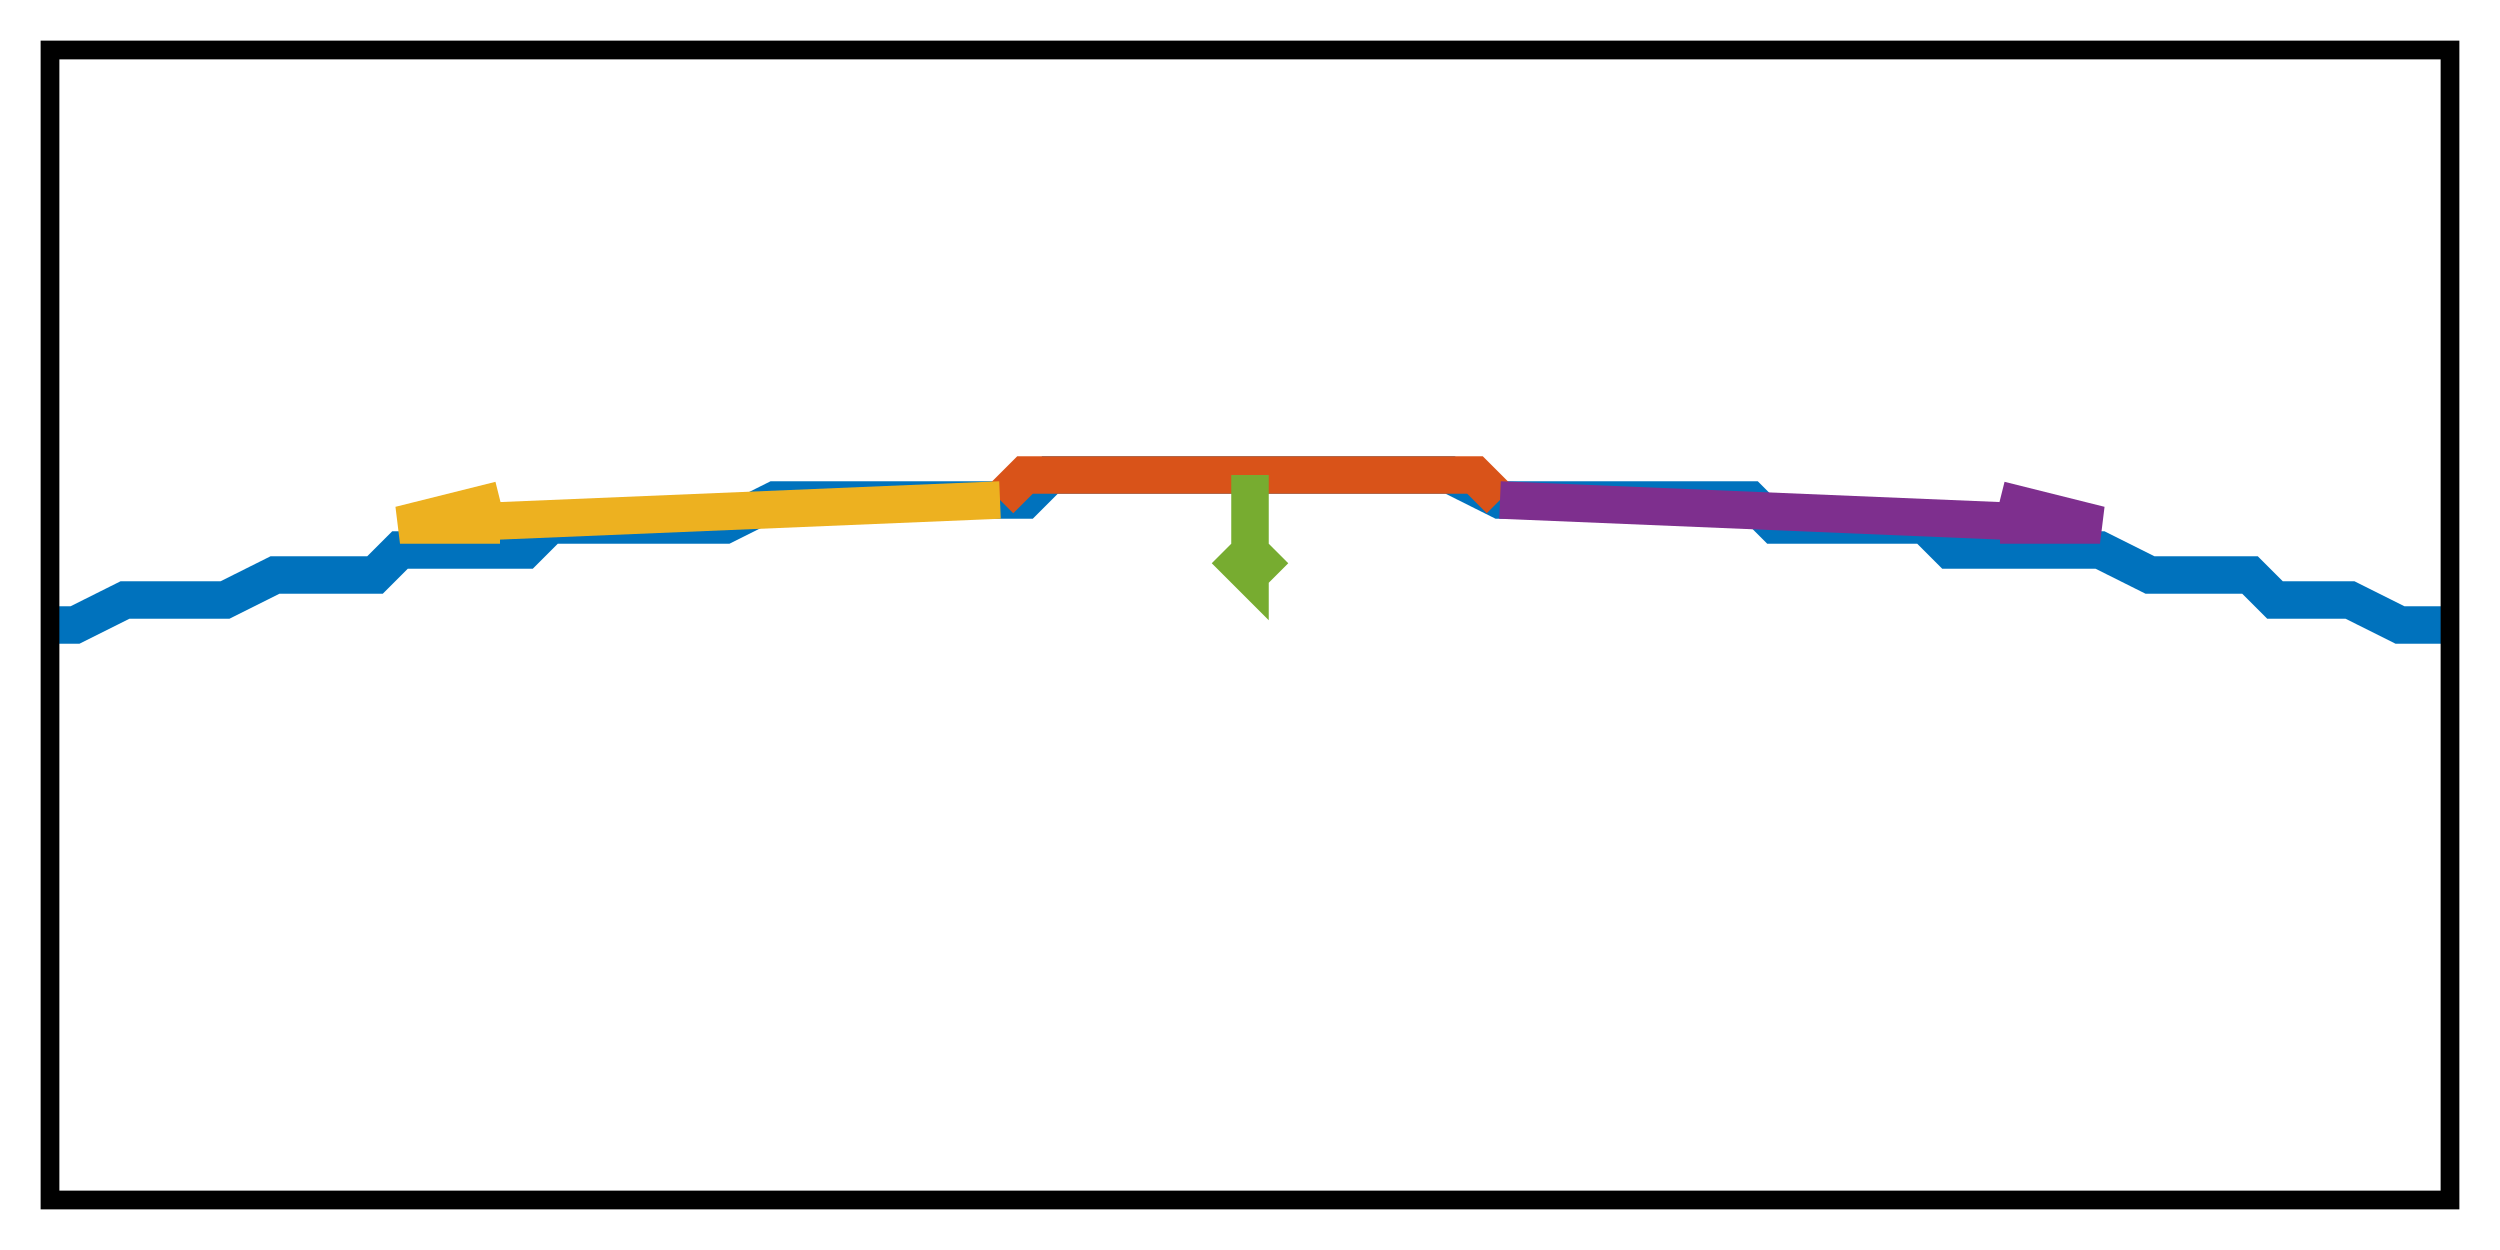
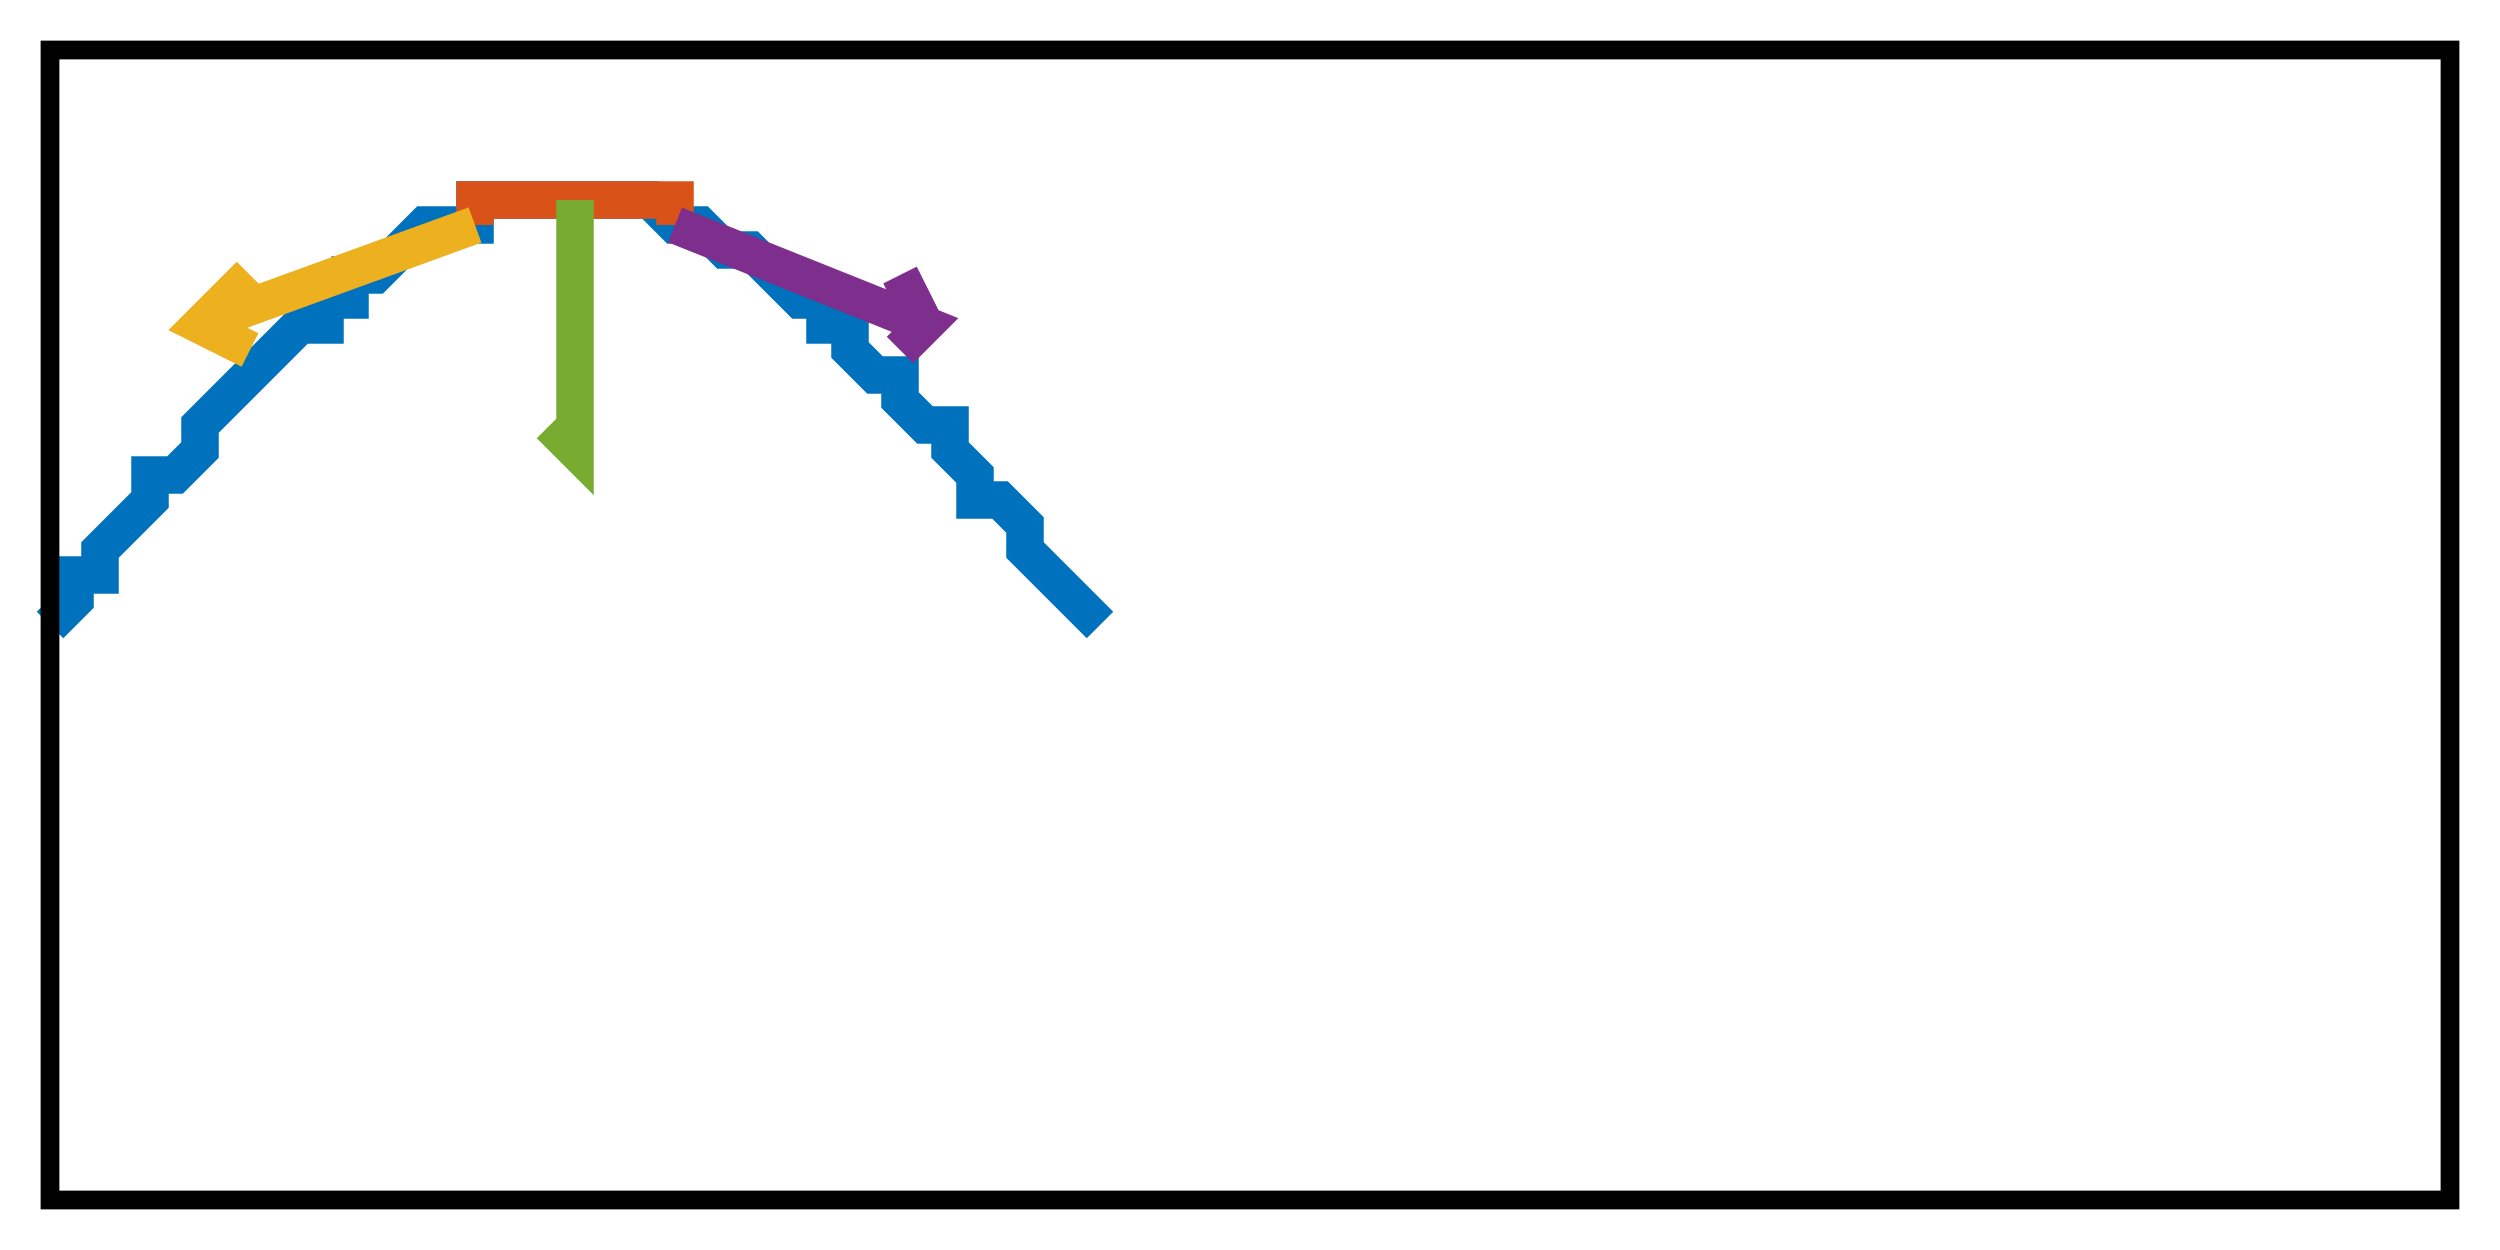
<svg xmlns="http://www.w3.org/2000/svg" viewBox="0 0 100 50">
  <g>
    <rect width="100" height="50" fill="white" />
    <g data-plot-series="true" fill="none" stroke="#0072BD" stroke-width="1.5">
-       <path d="M2,25 L3,25 L5,24 L6,24 L8,24 L9,24 L11,23 L12,23 L14,23 L15,23 L16,22 L18,22 L19,22 L21,22 L22,21 L24,21 L25,21 L26,21 L28,21 L29,21 L31,20 L32,20 L34,20 L35,20 L37,20 L38,20 L39,20 L41,20 L42,19 L44,19 L45,19 L47,19 L48,19 L50,19 L51,19 L52,19 L54,19 L55,19 L57,19 L58,19 L60,20 L61,20 L62,20 L64,20 L65,20 L67,20 L68,20 L70,20 L71,21 L73,21 L74,21 L75,21 L77,21 L78,22 L80,22 L81,22 L83,22 L84,22 L86,23 L87,23 L88,23 L90,23 L91,24 L93,24 L94,24 L96,25 L97,25 L98,25" stroke-dasharray="" />
+       <path d="M2,25 L3,24 L3,23 L4,23 L4,22 L5,21 L6,20 L6,19 L7,19 L8,18 L8,17 L9,16 L9,16 L10,15 L11,14 L11,14 L12,13 L13,13 L13,12 L14,12 L14,11 L15,11 L16,10 L16,10 L17,9 L18,9 L18,9 L19,9 L19,8 L20,8 L21,8 L21,8 L22,8 L23,8 L23,8 L24,8 L24,8 L25,8 L26,8 L26,8 L27,9 L28,9 L28,9 L29,10 L29,10 L30,10 L31,11 L31,11 L32,12 L33,12 L33,13 L34,13 L34,14 L35,15 L36,15 L36,16 L37,17 L38,17 L38,18 L39,19 L39,20 L40,20 L41,21 L41,22 L42,23 L43,24 L43,24 L44,25" stroke-dasharray="" />
    </g>
    <g data-plot-series="true" fill="none" stroke="#D95319" stroke-width="1.5">
-       <path d="M40,20 L41,19 L42,19 L43,19 L44,19 L45,19 L46,19 L47,19 L48,19 L49,19 L50,19 L51,19 L52,19 L53,19 L54,19 L55,19 L56,19 L57,19 L58,19 L59,19 L60,20" stroke-dasharray="" />
+       <path d="M19,9 L19,8 L19,8 L20,8 L20,8 L21,8 L21,8 L22,8 L22,8 L22,8 L23,8 L23,8 L24,8 L24,8 L24,8 L25,8 L25,8 L26,8 L26,8 L27,8 L27,9" stroke-dasharray="" />
    </g>
    <g data-plot-series="true" fill="none" stroke="#EDB120" stroke-width="1.5">
-       <path d="M40,20 L16,21 L20,20 L16,21 L20,21" stroke-dasharray="" />
+       <path d="M19,9 L8,13 L10,11 L8,13 L10,14" stroke-dasharray="" />
    </g>
    <g data-plot-series="true" fill="none" stroke="#7E2F8E" stroke-width="1.5">
-       <path d="M60,20 L84,21 L80,21 L84,21 L80,20" stroke-dasharray="" />
+       <path d="M27,9 L37,13 L36,14 L37,13 L36,11" stroke-dasharray="" />
    </g>
    <g data-plot-series="true" fill="none" stroke="#77AC30" stroke-width="1.5">
-       <path d="M50,19 L50,23 L49,22 L50,23 L51,22" stroke-dasharray="" />
+       <path d="M23,8 L23,18 L22,17 L23,18 L23,17" stroke-dasharray="" />
    </g>
    <rect x="2" y="2" width="96" height="46" fill="none" stroke="black" stroke-width="0.75" />
  </g>
</svg>
